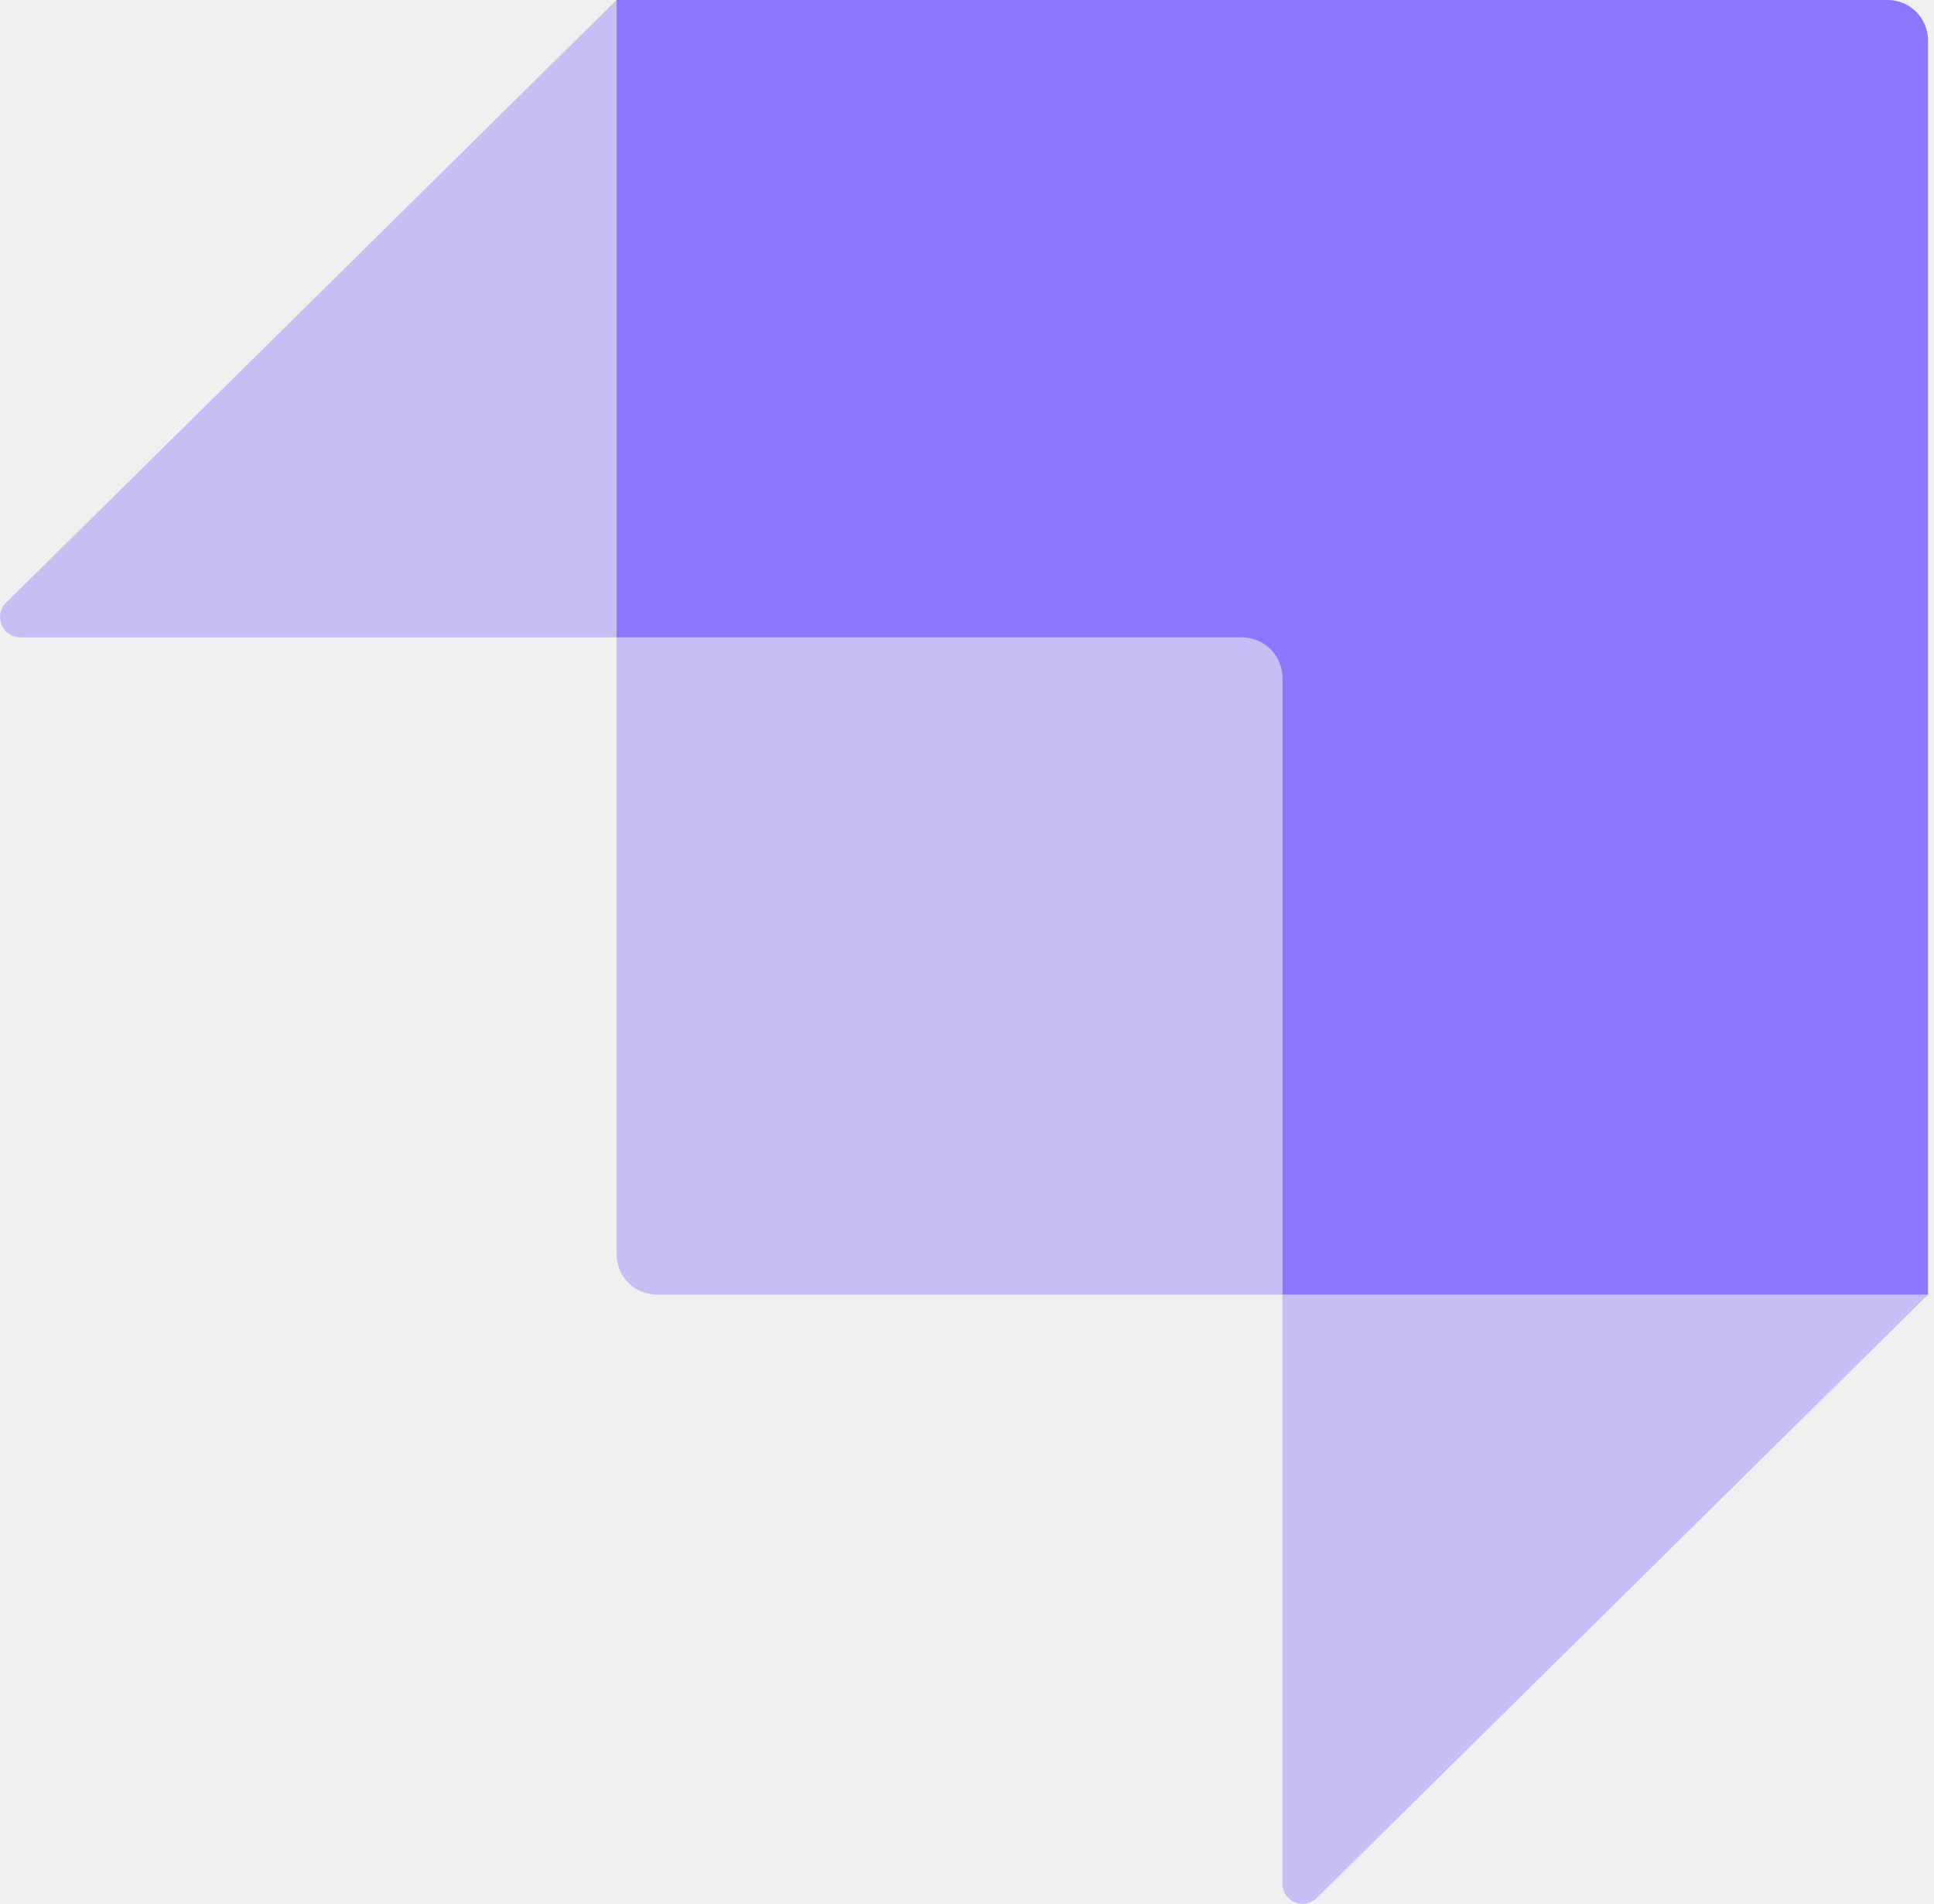
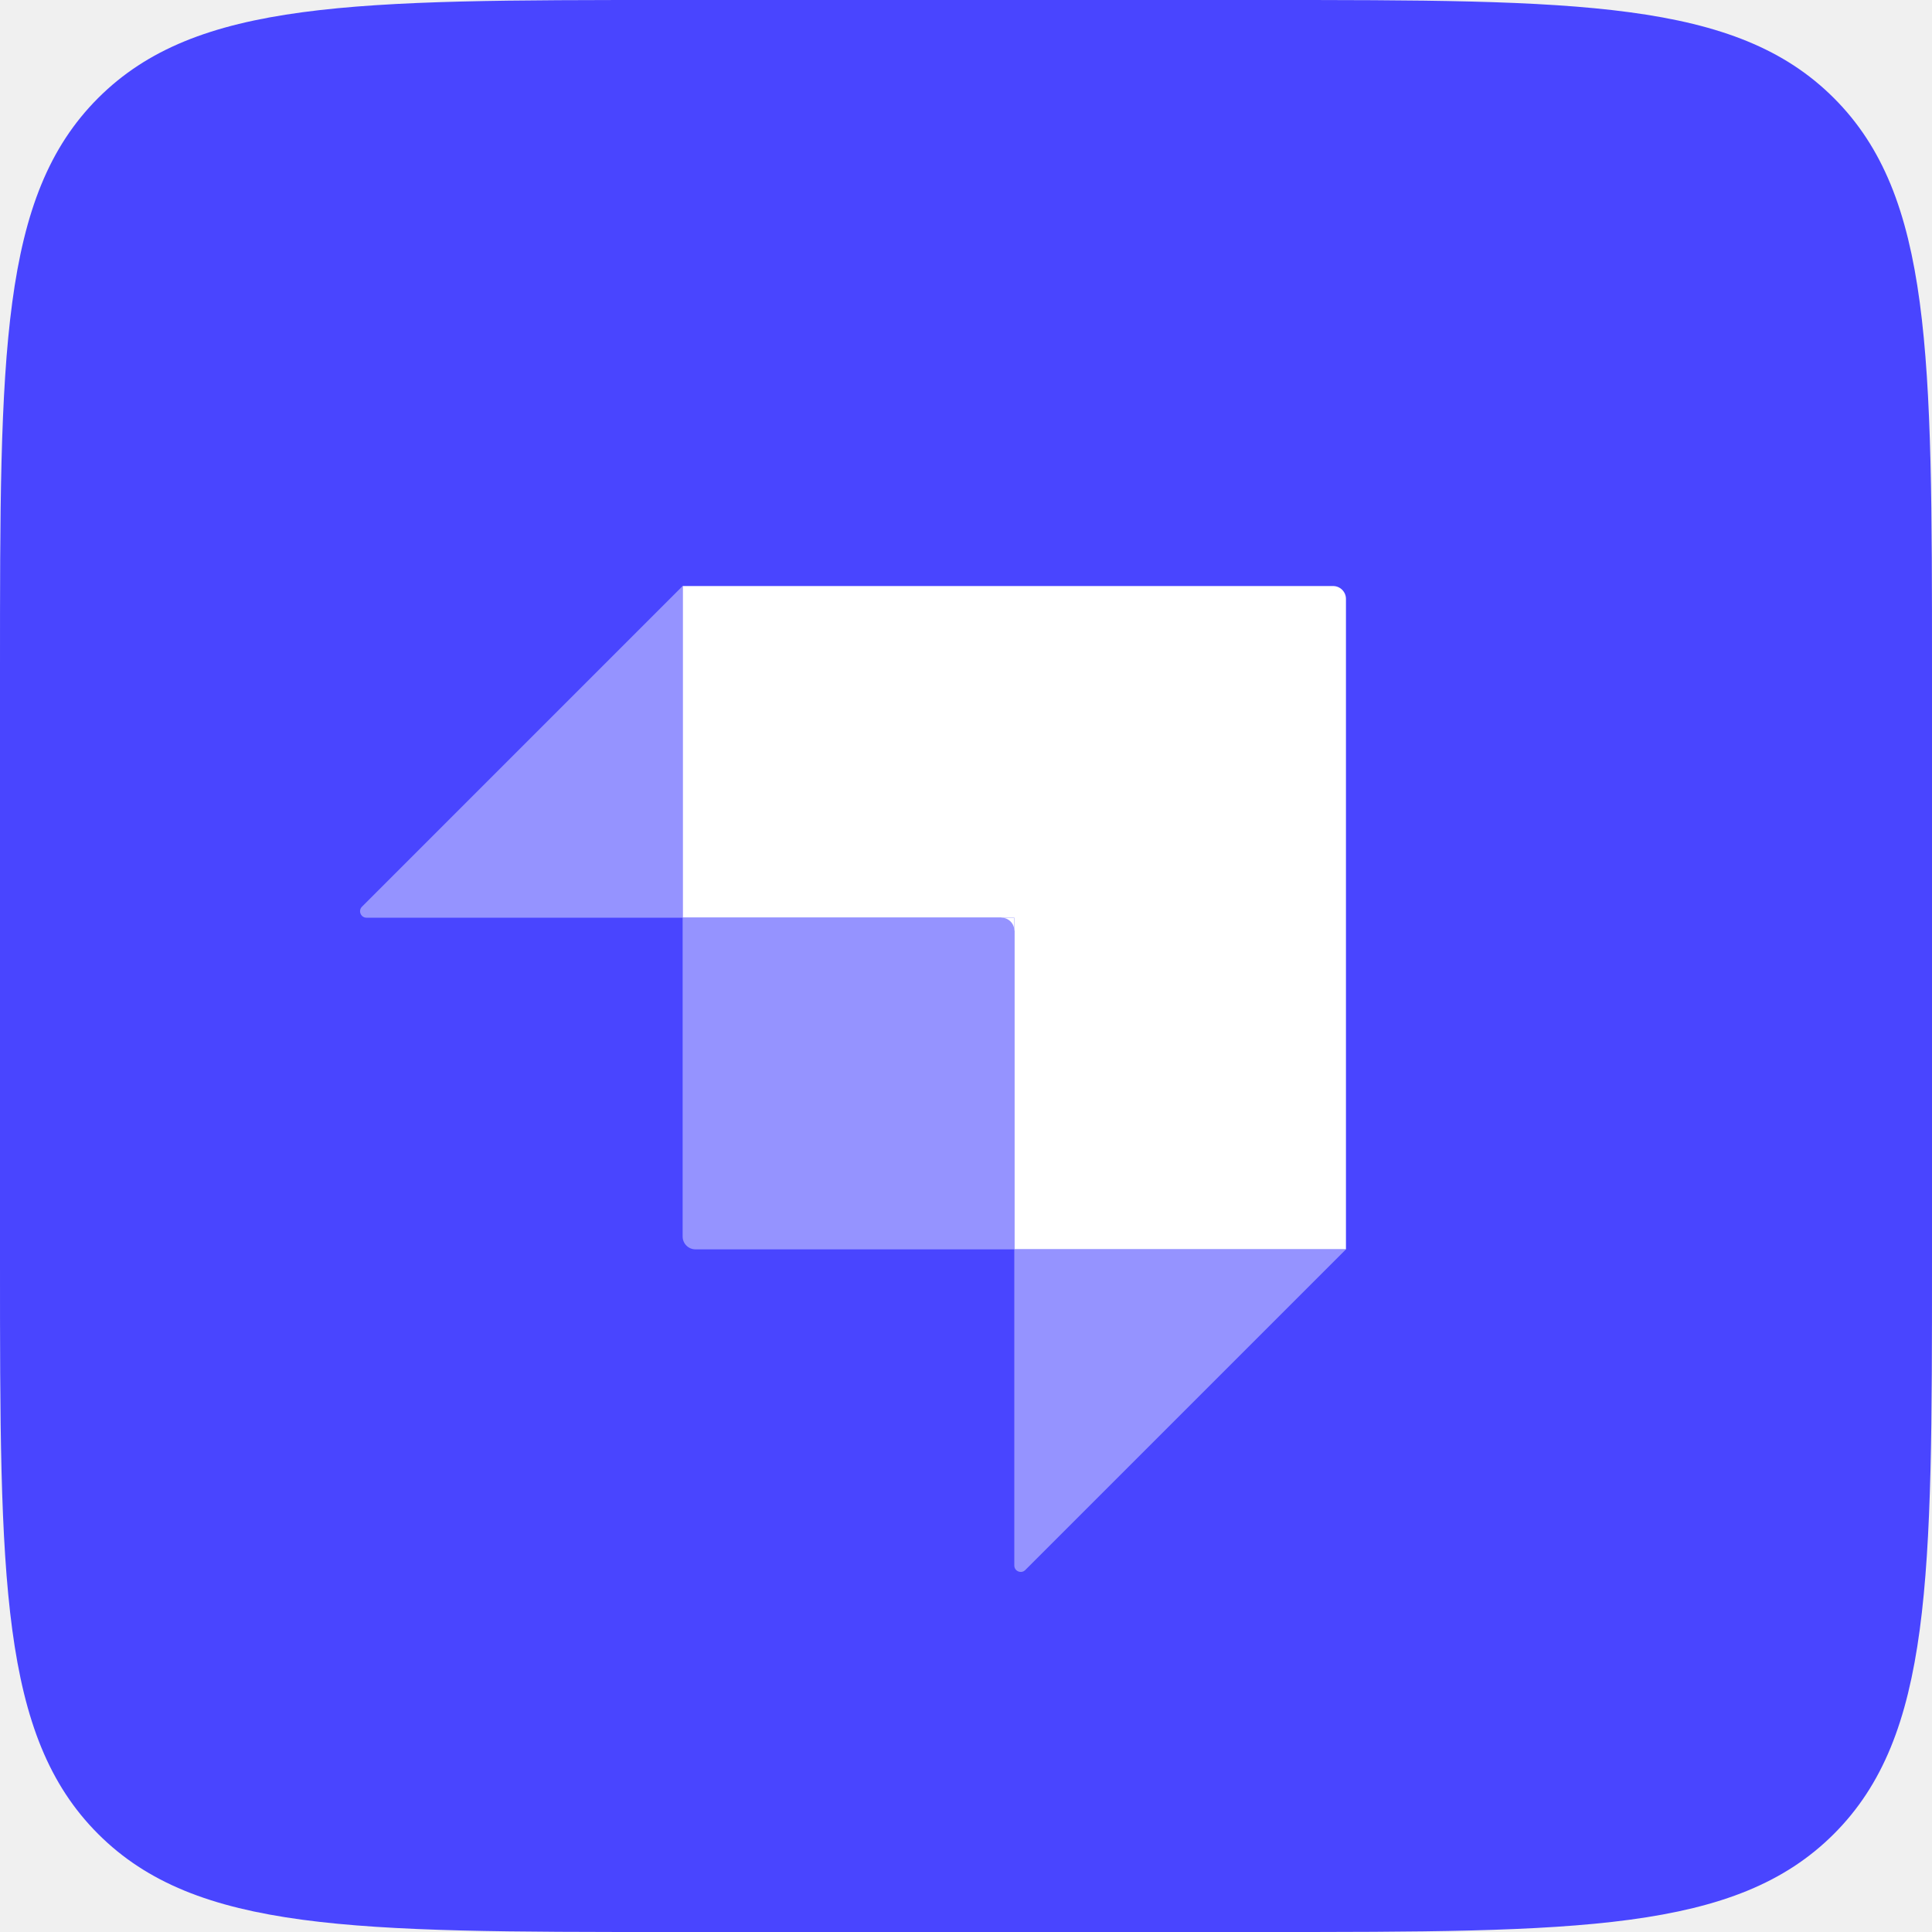
- <svg xmlns="http://www.w3.org/2000/svg" width="256px" height="252px" viewBox="0 0 256 252" version="1.1" preserveAspectRatio="xMidYMid">
-   <g fill="#8E75FF">
-     <path d="M249.868,1.42108547e-14 L81.613,1.42108547e-14 L81.613,84.362 L164.403,84.362 C167.352,84.362 169.745,86.755 169.745,89.704 L169.745,171.351 L255.21,171.351 L255.21,5.352 C255.213,3.933 254.651,2.572 253.649,1.568 C252.647,0.564 251.287,1.42108547e-14 249.868,1.42108547e-14 Z" />
-     <path d="M81.603,0 L81.603,84.362 L2.671,84.362 C1.587,84.36 0.61,83.704 0.2,82.7 C-0.211,81.696 0.024,80.544 0.796,79.782 L81.603,0 L81.603,0 Z M174.296,251.221 C173.527,251.975 172.381,252.196 171.388,251.78 C170.394,251.364 169.747,250.393 169.745,249.316 L169.745,171.351 L255.21,171.351 L174.296,251.211 L174.296,251.221 L174.296,251.221 Z" opacity="0.405" />
-     <path d="M81.603,84.362 L167.079,84.362 C168.544,84.362 169.745,85.553 169.745,87.028 L169.745,171.351 L86.955,171.351 C84.005,171.351 81.613,168.959 81.613,166.009 L81.613,84.362 L81.603,84.362 L81.603,84.362 Z" fill-rule="nonzero" opacity="0.405" />
+ <svg xmlns="http://www.w3.org/2000/svg" width="256px" height="256px" viewBox="0 0 256 256" version="1.1" preserveAspectRatio="xMidYMid">
+   <g>
+     <path d="M0,88.747 C0,46.911 0,25.993 12.997,12.997 C25.993,0 46.911,0 88.747,0 L167.254,0 C209.089,0 230.006,0 243.003,12.997 C256,25.993 256,46.911 256,88.747 L256,167.254 C256,209.089 256,230.006 243.003,243.003 C230.006,256 209.089,256 167.254,256 L88.747,256 C46.911,256 25.993,256 12.997,243.003 C0,230.006 0,209.089 0,167.254 L0,88.747 Z" fill="#4945FF" />
+     <path d="M176.64,77.653 L90.453,77.653 L90.453,121.6 L134.4,121.6 L134.4,165.546 L178.346,165.546 L178.346,79.36 C178.346,78.417 177.582,77.653 176.64,77.653 Z" fill="#FFFFFF" />
+     <rect fill="#FFFFFF" x="132.693" y="121.6" width="1.707" height="1.707" />
+     <path d="M90.453,121.6 L132.693,121.6 C133.636,121.6 134.4,122.364 134.4,123.306 L134.4,165.546 L92.16,165.546 C91.217,165.546 90.453,164.783 90.453,163.84 L90.453,121.6 Z" fill="#9593FF" />
+     <path d="M134.4,165.546 L178.346,165.546 L135.856,208.036 C135.319,208.574 134.4,208.193 134.4,207.434 L134.4,165.546 Z" fill="#9593FF" />
+     <path d="M90.453,121.6 L48.566,121.6 C47.806,121.6 47.425,120.681 47.963,120.143 L90.453,77.653 L90.453,121.6 Z" fill="#9593FF" />
  </g>
</svg>
